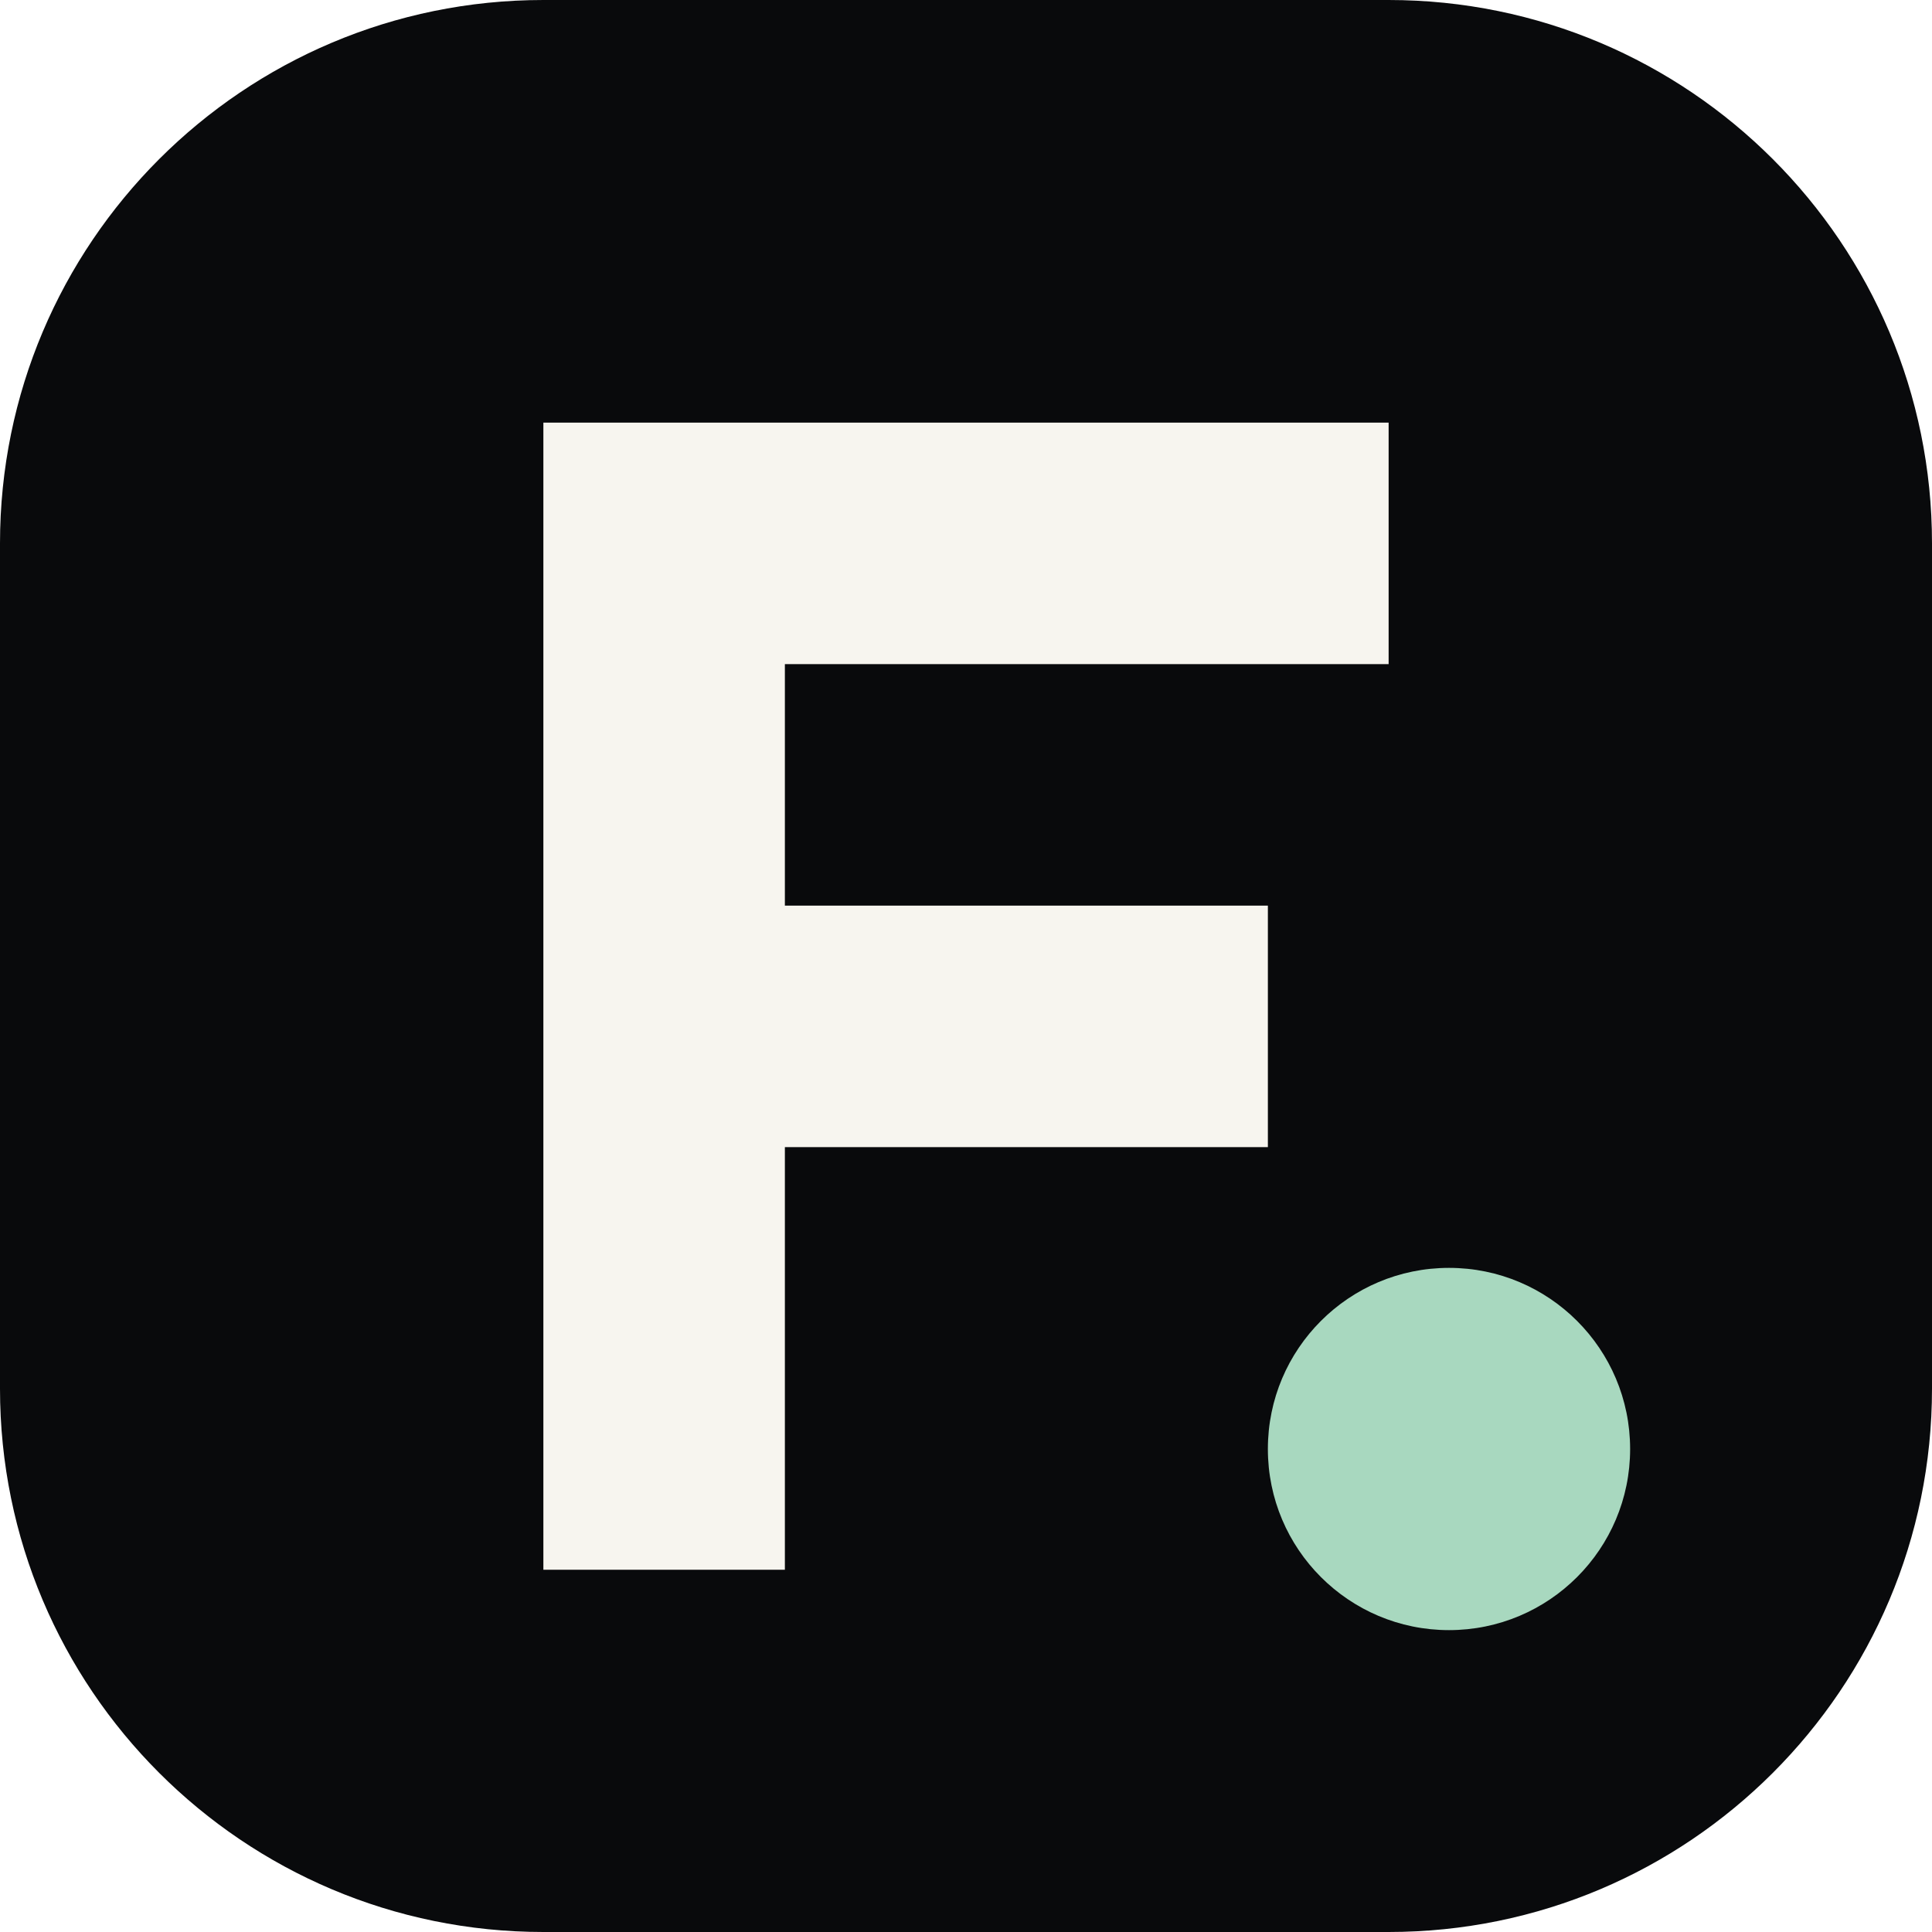
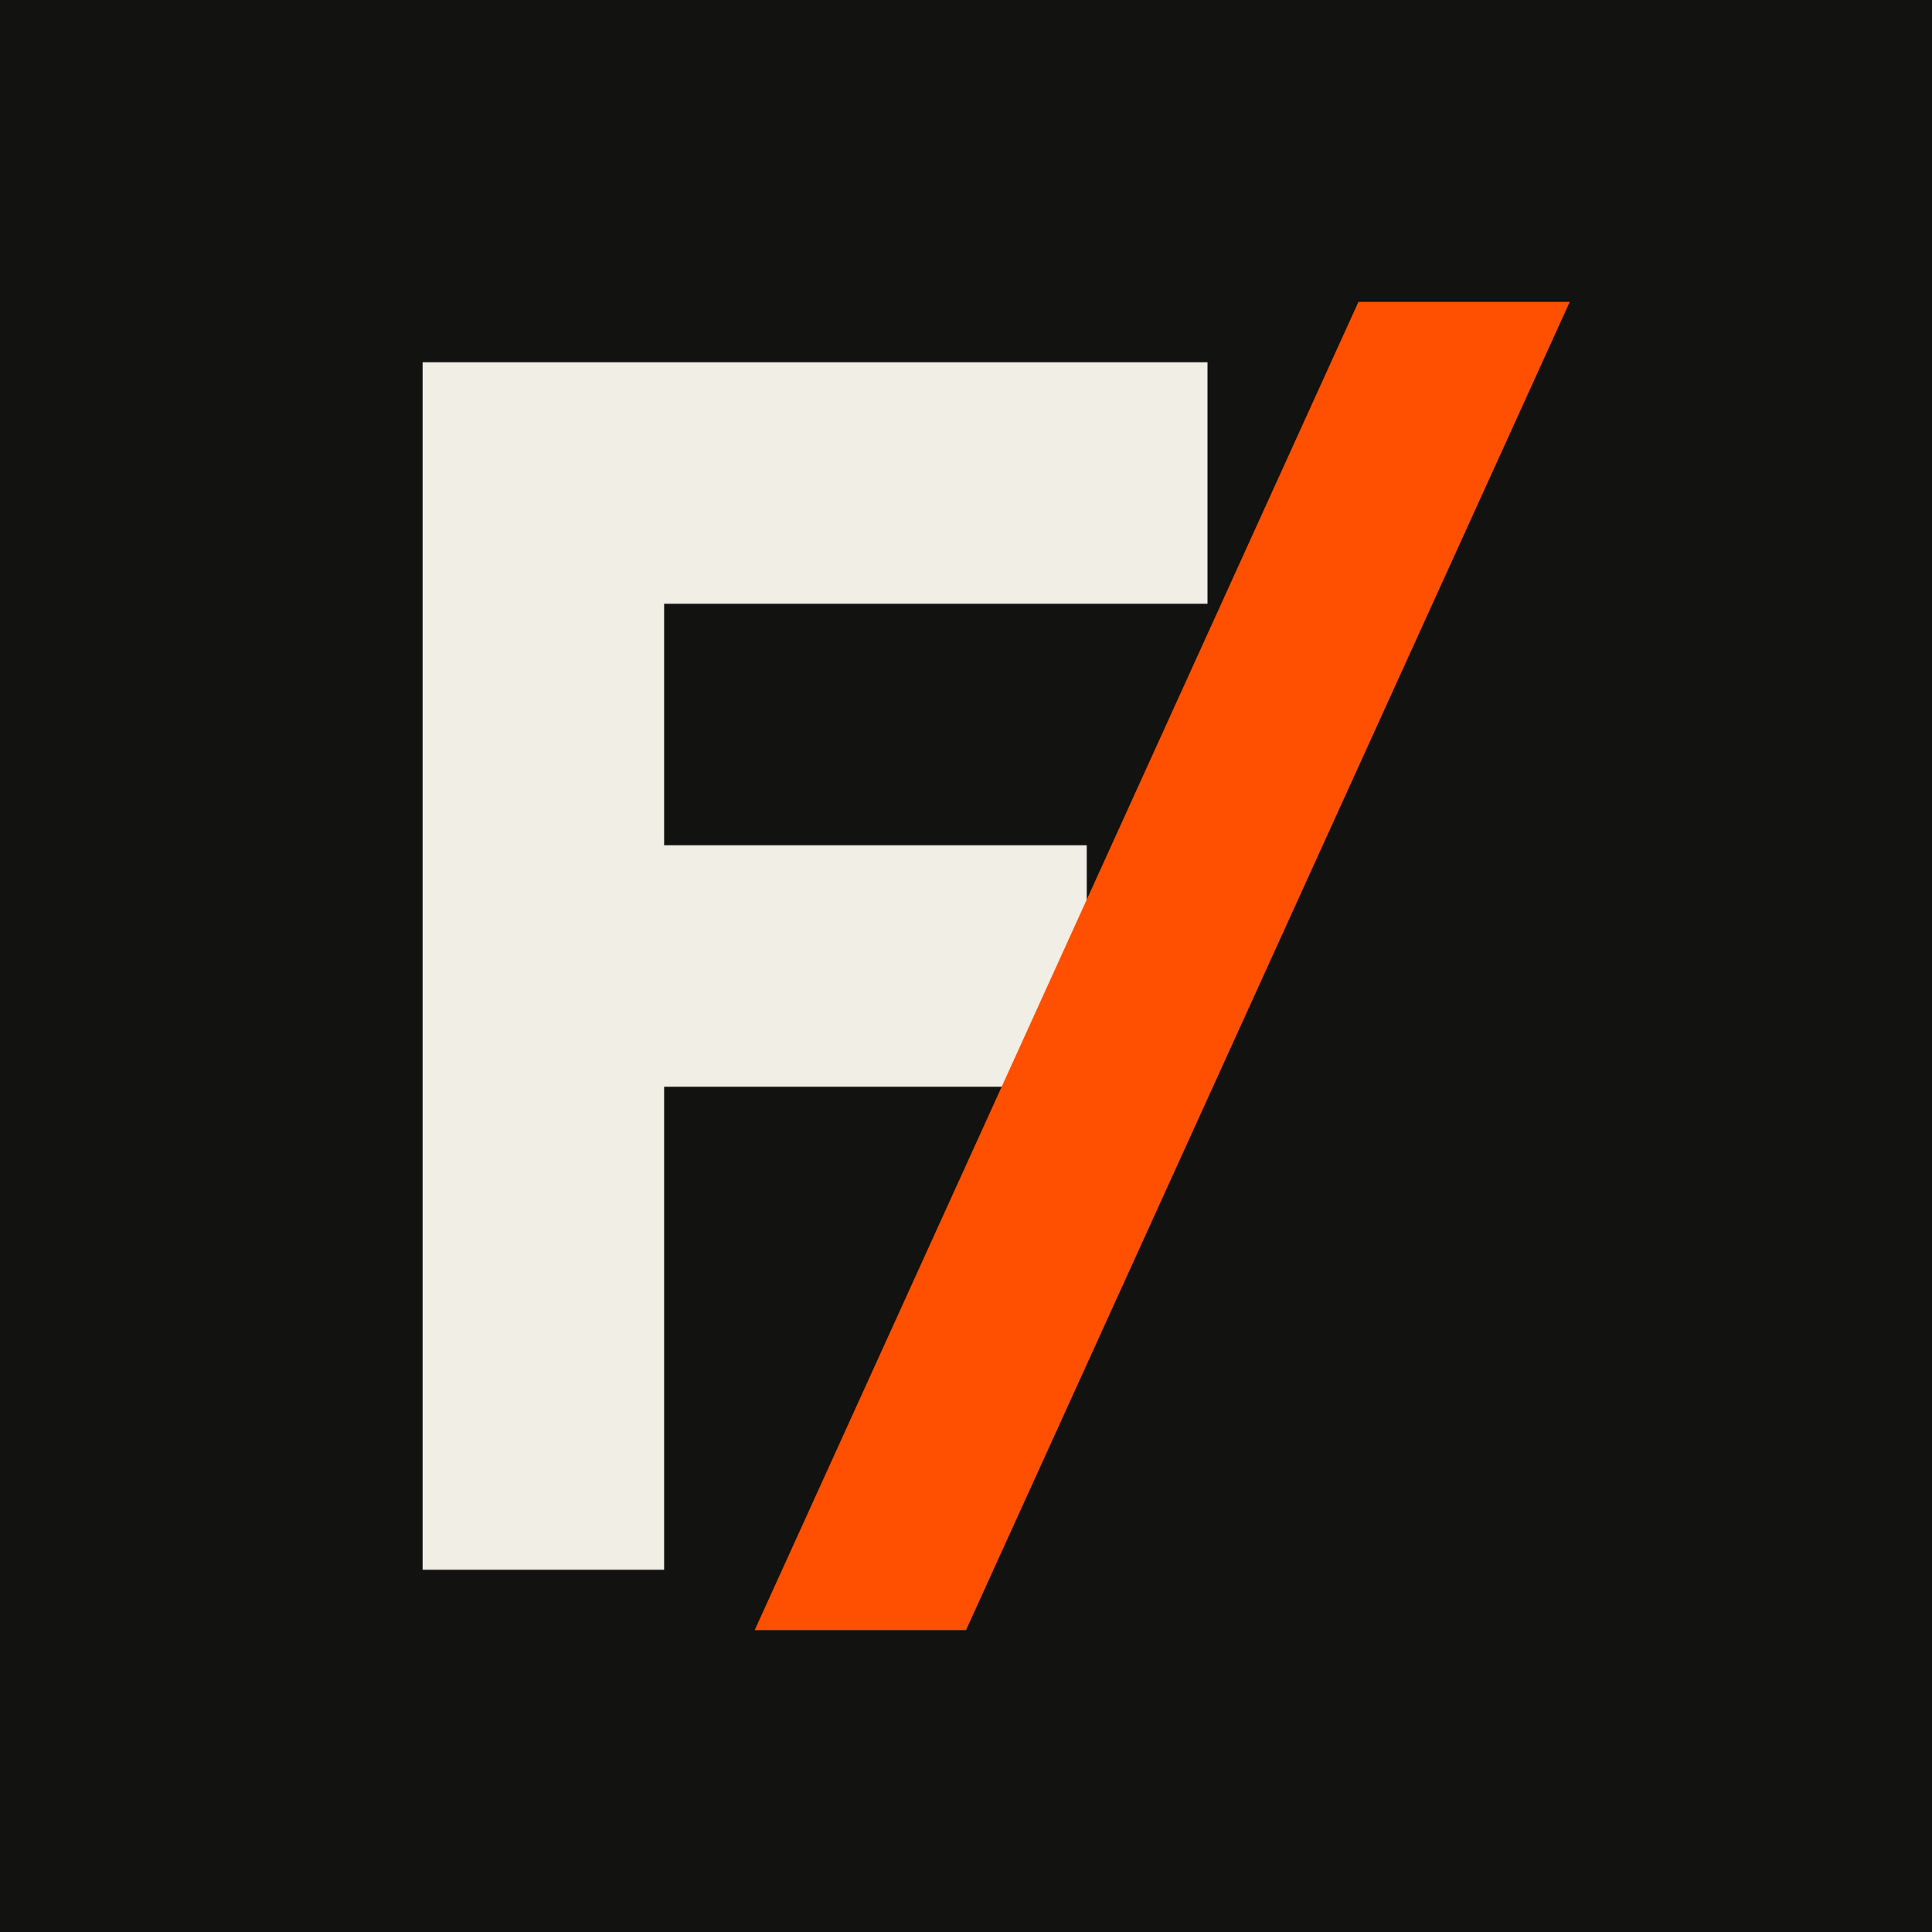
<svg xmlns="http://www.w3.org/2000/svg" width="32" height="32" viewBox="0 0 32 32" fill="none">
-   <rect width="32" height="32" rx="9" fill="#090A0C" />
-   <path d="M9 7H23V11H13V15H21V19H13V26H9V7Z" fill="#F7F5EF" />
-   <circle cx="24" cy="24" r="3" fill="#A8D8BF" />
+   <rect width="32" height="32" fill="#121210" />
+   <path d="M7 6H20V10H11V14H18V18H11V26H7V6Z" fill="#F1EEE5" />
+   <path d="M22.5 5H26L16 27H12.5L22.5 5Z" fill="#FF4F00" />
</svg>
